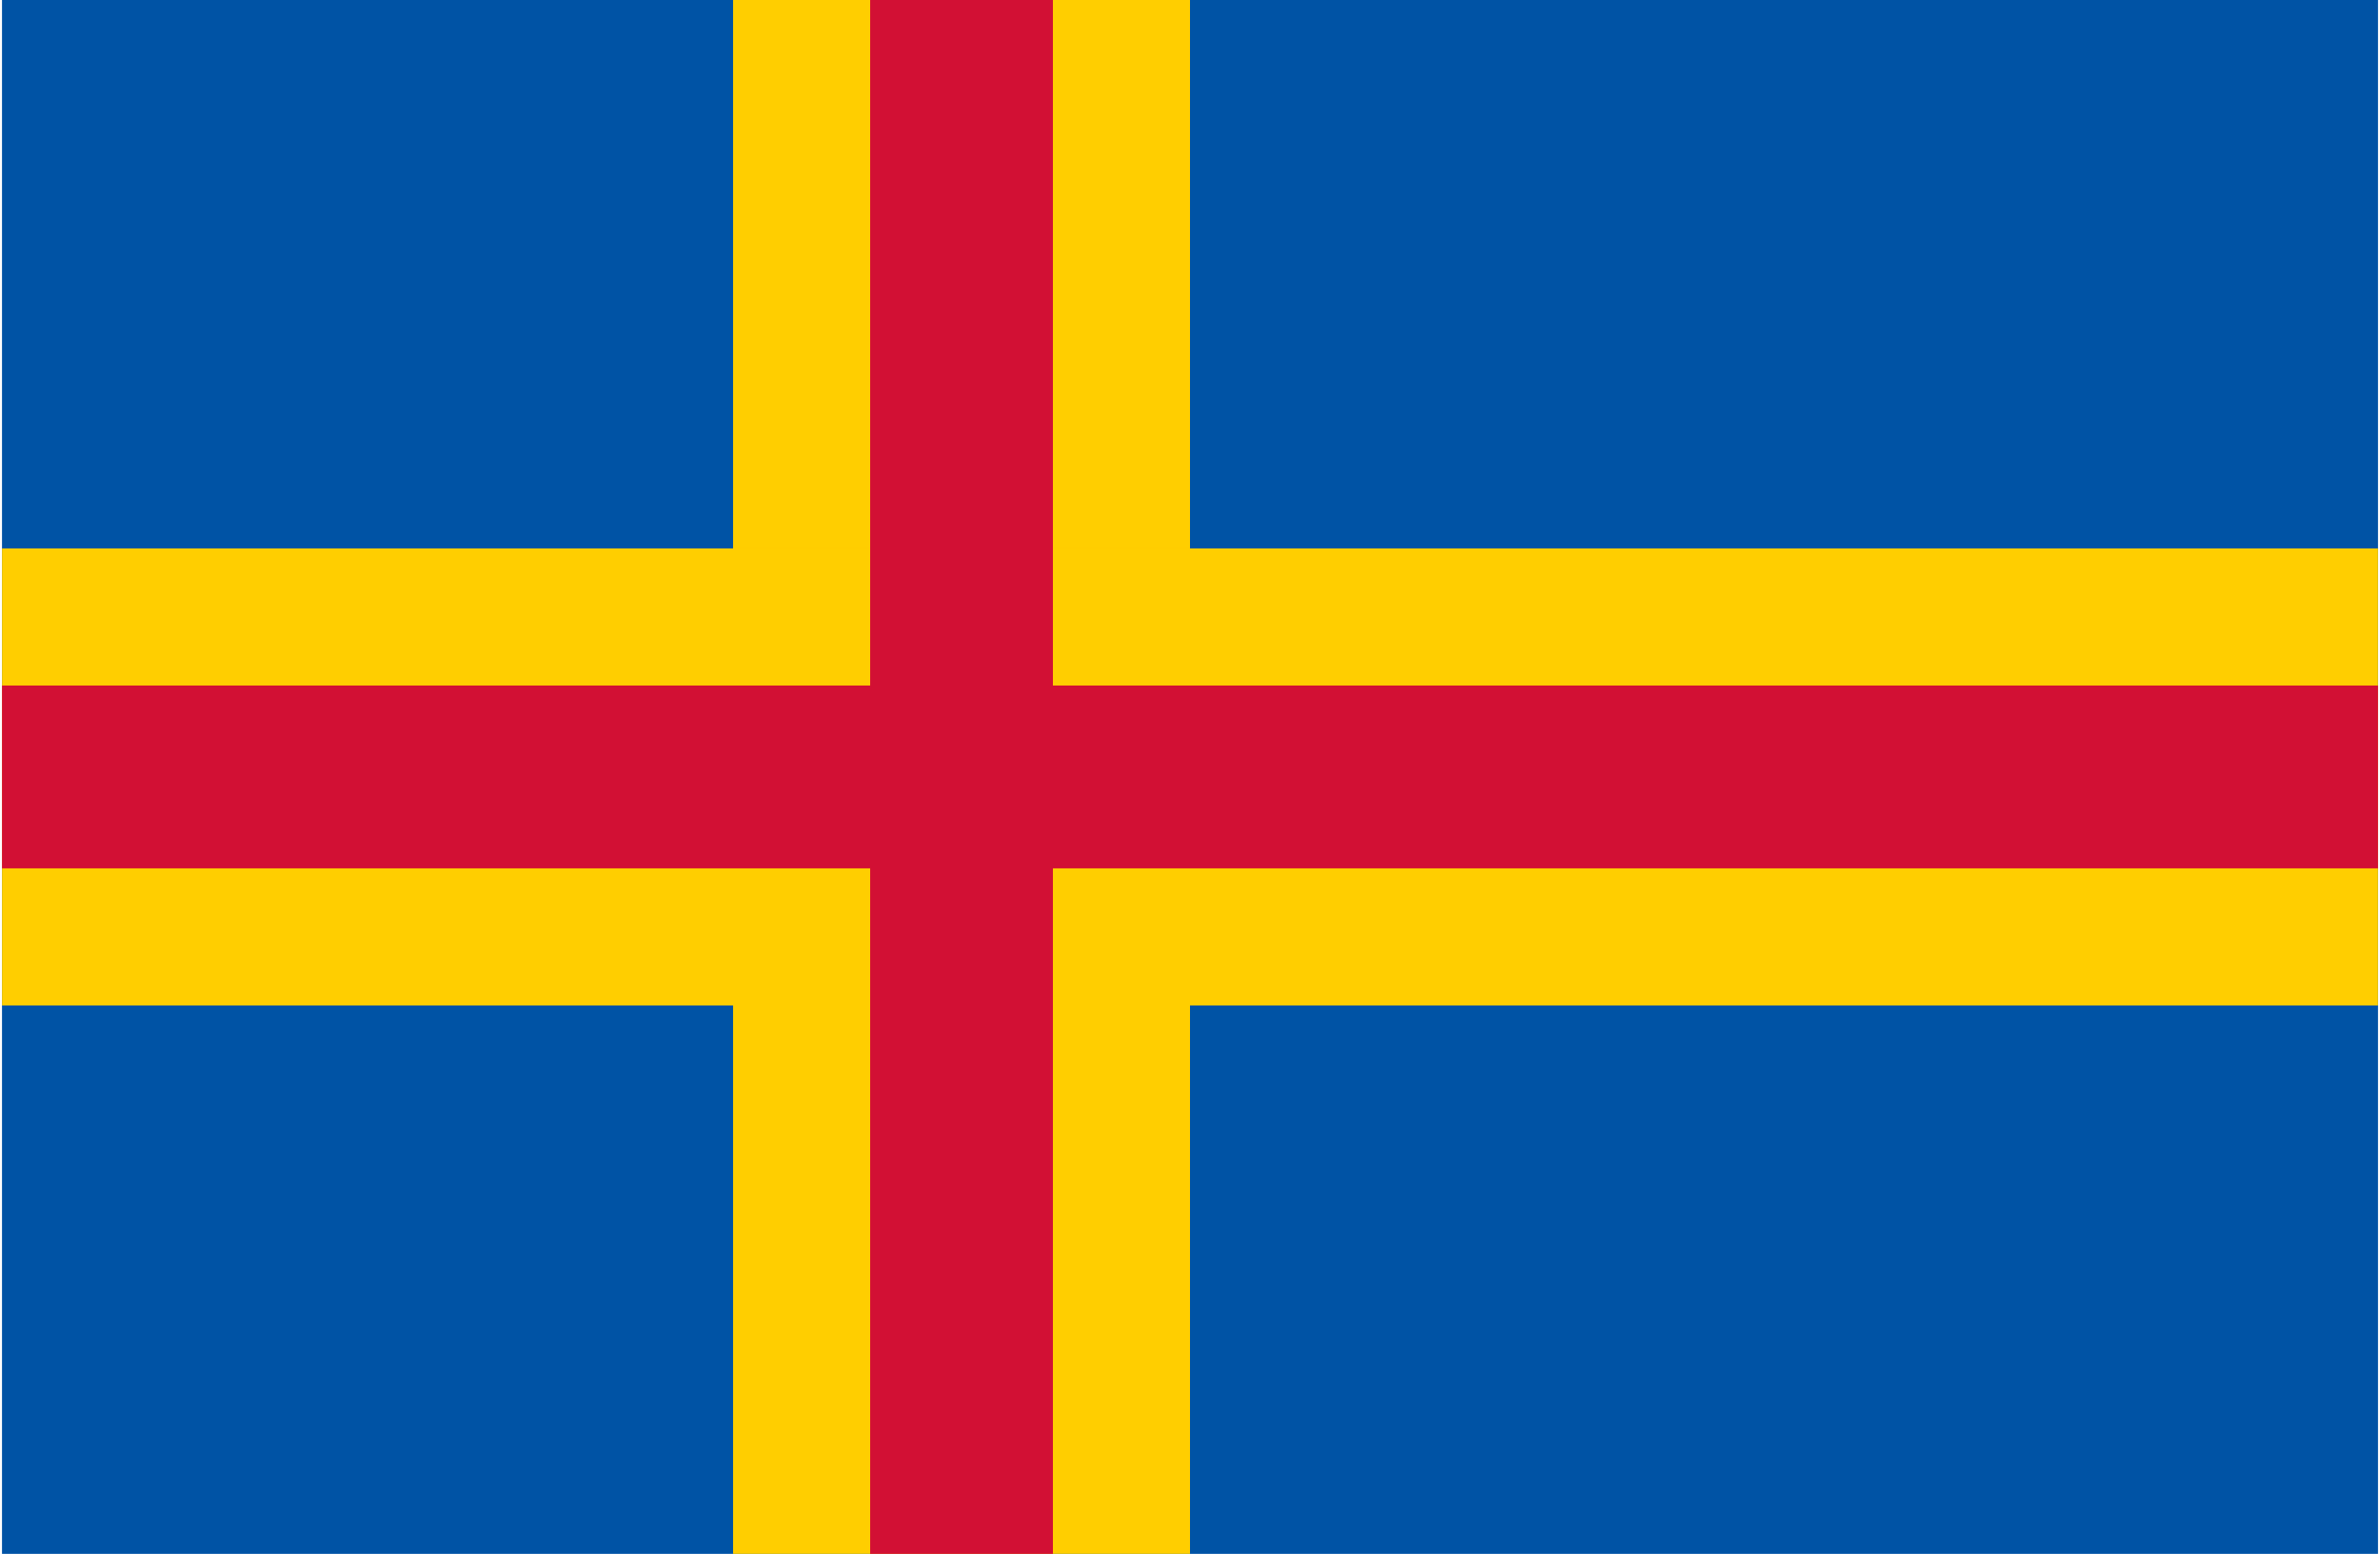
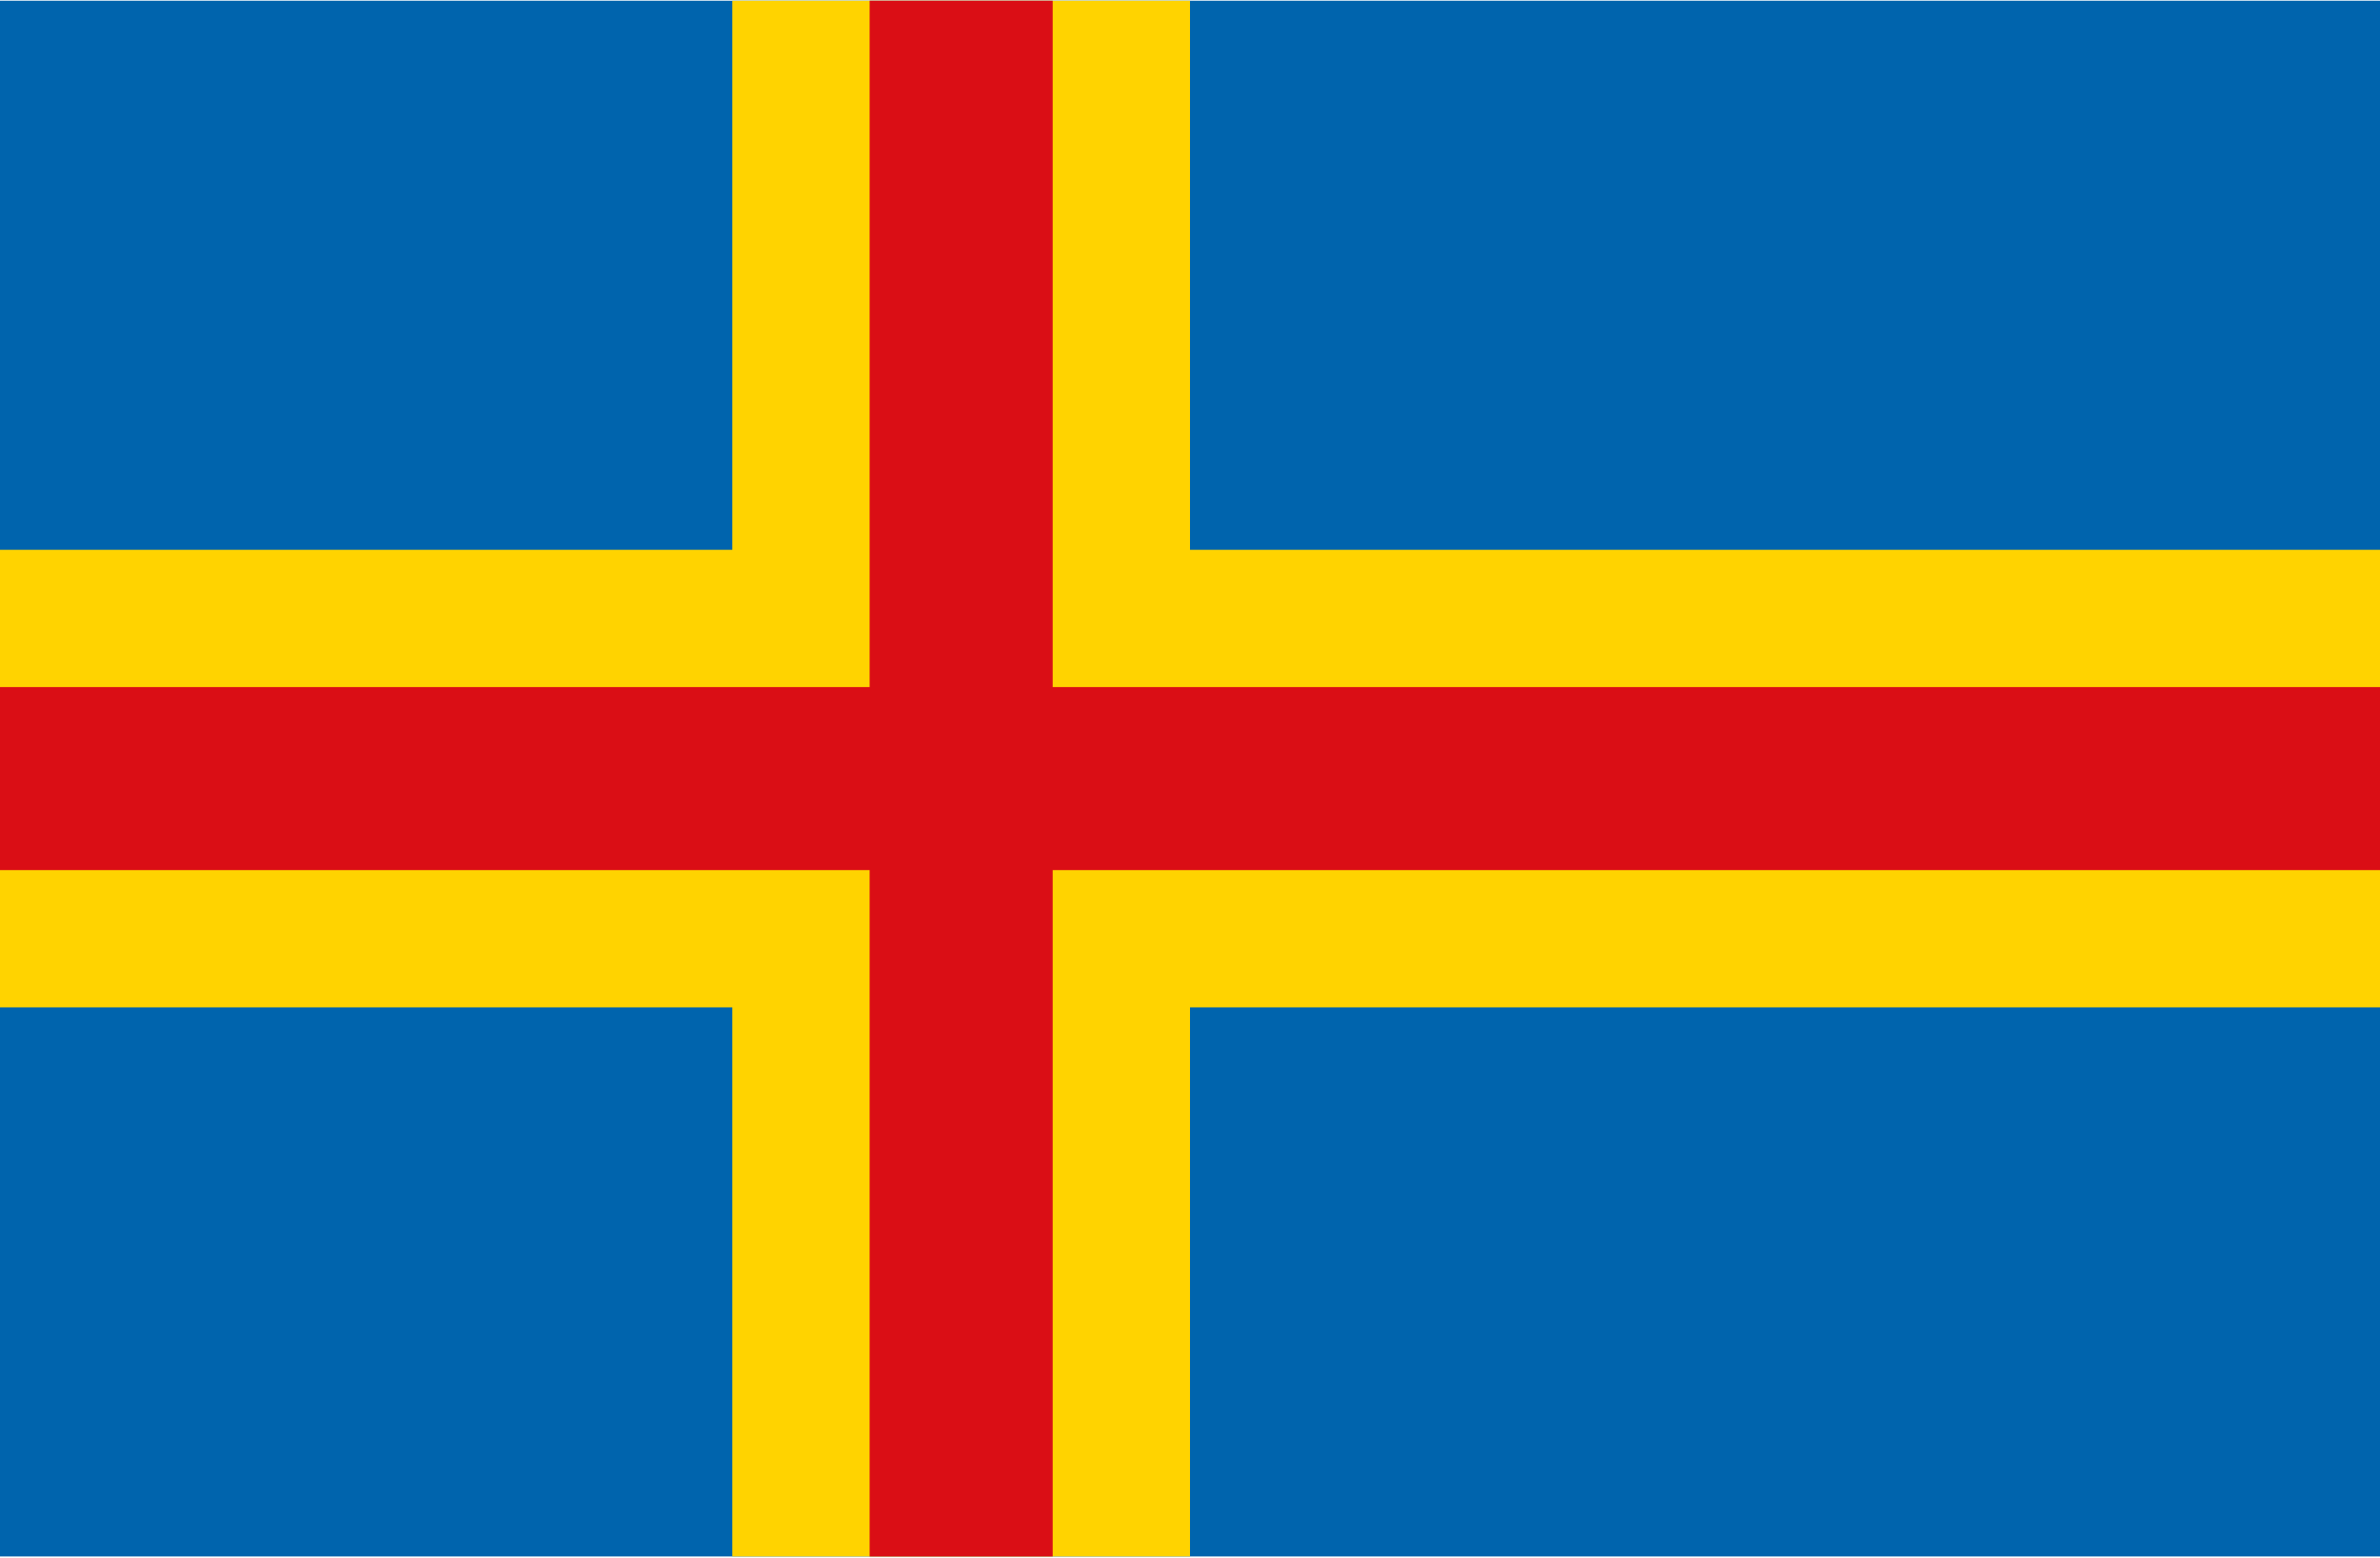
- <svg xmlns="http://www.w3.org/2000/svg" width="383" height="250" viewBox="0 0 260 170">
-   <path fill="#0053A5" d="M0 0h260v170H0z" />
-   <g fill="#FFCE00">
-     <path d="M80 0h50v170H80z" />
-     <path d="M0 60h260v50H0z" />
-   </g>
-   <g fill="#D21034">
-     <path d="M95 0h20v170H95z" />
-     <path d="M0 75h260v20H0z" />
-   </g>
+ <svg xmlns="http://www.w3.org/2000/svg" width="382" height="250" viewBox="0 0 52 34">
+   <path fill="#0064AD" d="M0 0h52v34H0Z" />
+   <path stroke="#FFD300" stroke-width="10" d="M0 17h52M21 0v34" />
+   <path stroke="#DA0E15" stroke-width="4" d="M0 17h52M21 0v34" />
</svg>
